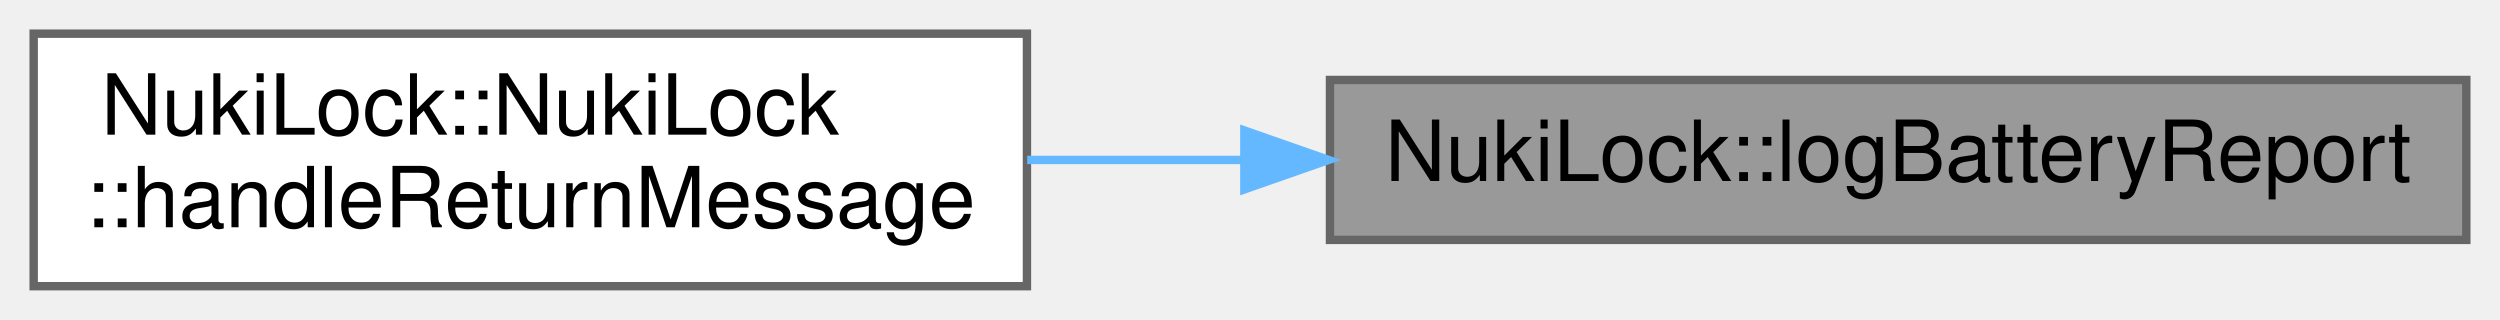
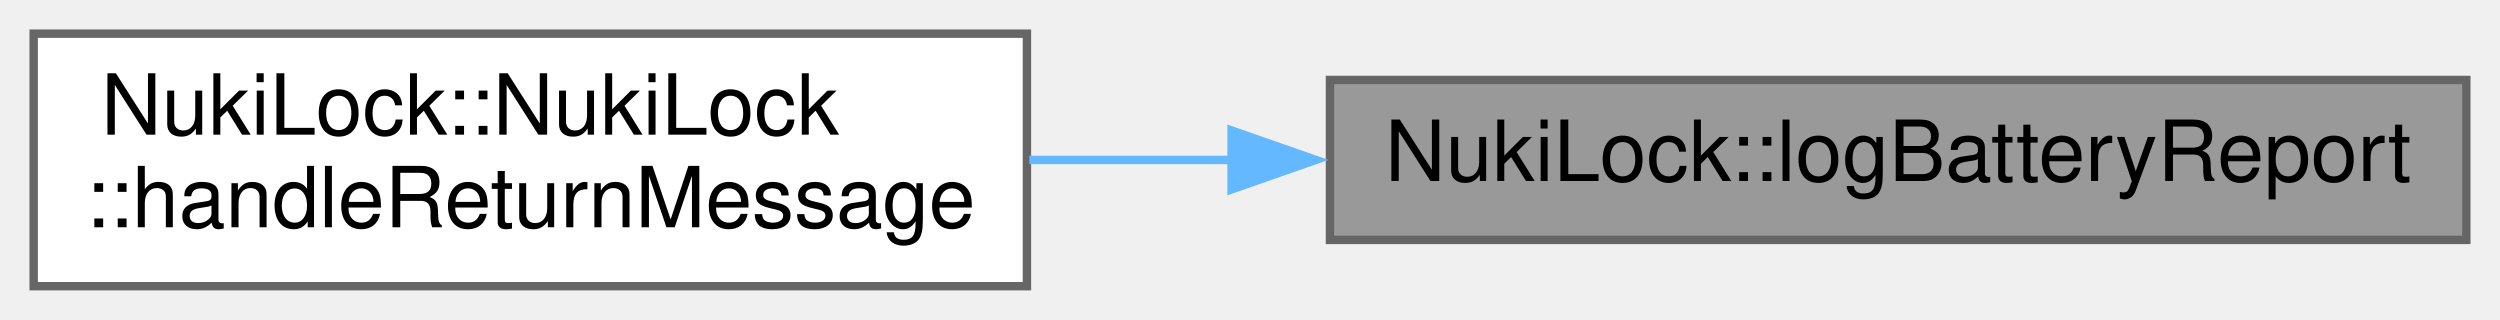
<svg xmlns="http://www.w3.org/2000/svg" xmlns:xlink="http://www.w3.org/1999/xlink" width="297pt" height="38pt" viewBox="0.00 0.00 297.00 38.00">
  <g id="graph0" class="graph" transform="scale(1 1) rotate(0) translate(4 34)">
    <g id="node1" class="node">
      <g id="a_node1">
        <a xlink:title=" ">
          <polygon fill="#999999" stroke="#666666" points="289,-24.5 154,-24.5 154,-5.5 289,-5.5 289,-24.5" />
          <text text-anchor="middle" x="221.5" y="-12.5" font-family="Helvetica,sans-Serif" font-size="10.00">NukiLock::logBatteryReport</text>
        </a>
      </g>
    </g>
    <g id="node2" class="node">
      <g id="a_node2">
        <a xlink:href="class_nuki_lock_1_1_nuki_lock.html#a8d9fc4e4a1bde183754ced8b783f82d5" target="_top" xlink:title=" ">
          <polygon fill="white" stroke="#666666" points="118,-30 0,-30 0,0 118,0 118,-30" />
          <text text-anchor="start" x="8" y="-18" font-family="Helvetica,sans-Serif" font-size="10.00">NukiLock::NukiLock</text>
          <text text-anchor="middle" x="59" y="-7" font-family="Helvetica,sans-Serif" font-size="10.00">::handleReturnMessage</text>
        </a>
      </g>
    </g>
    <g id="edge1" class="edge">
-       <path fill="none" stroke="#63b8ff" d="M143.73,-15C135.08,-15 126.38,-15 118.03,-15" />
-       <polygon fill="#63b8ff" stroke="#63b8ff" points="143.83,-18.5 153.83,-15 143.83,-11.5 143.83,-18.5" />
+       <path fill="none" stroke="#63b8ff" d="M142.4,-15C134.28,-15 126.13,-15 118.28,-15" />
+       <polygon fill="#63b8ff" stroke="#63b8ff" points="142.31,-18.5 152.31,-15 142.31,-11.5 142.31,-18.5" />
    </g>
  </g>
</svg>
